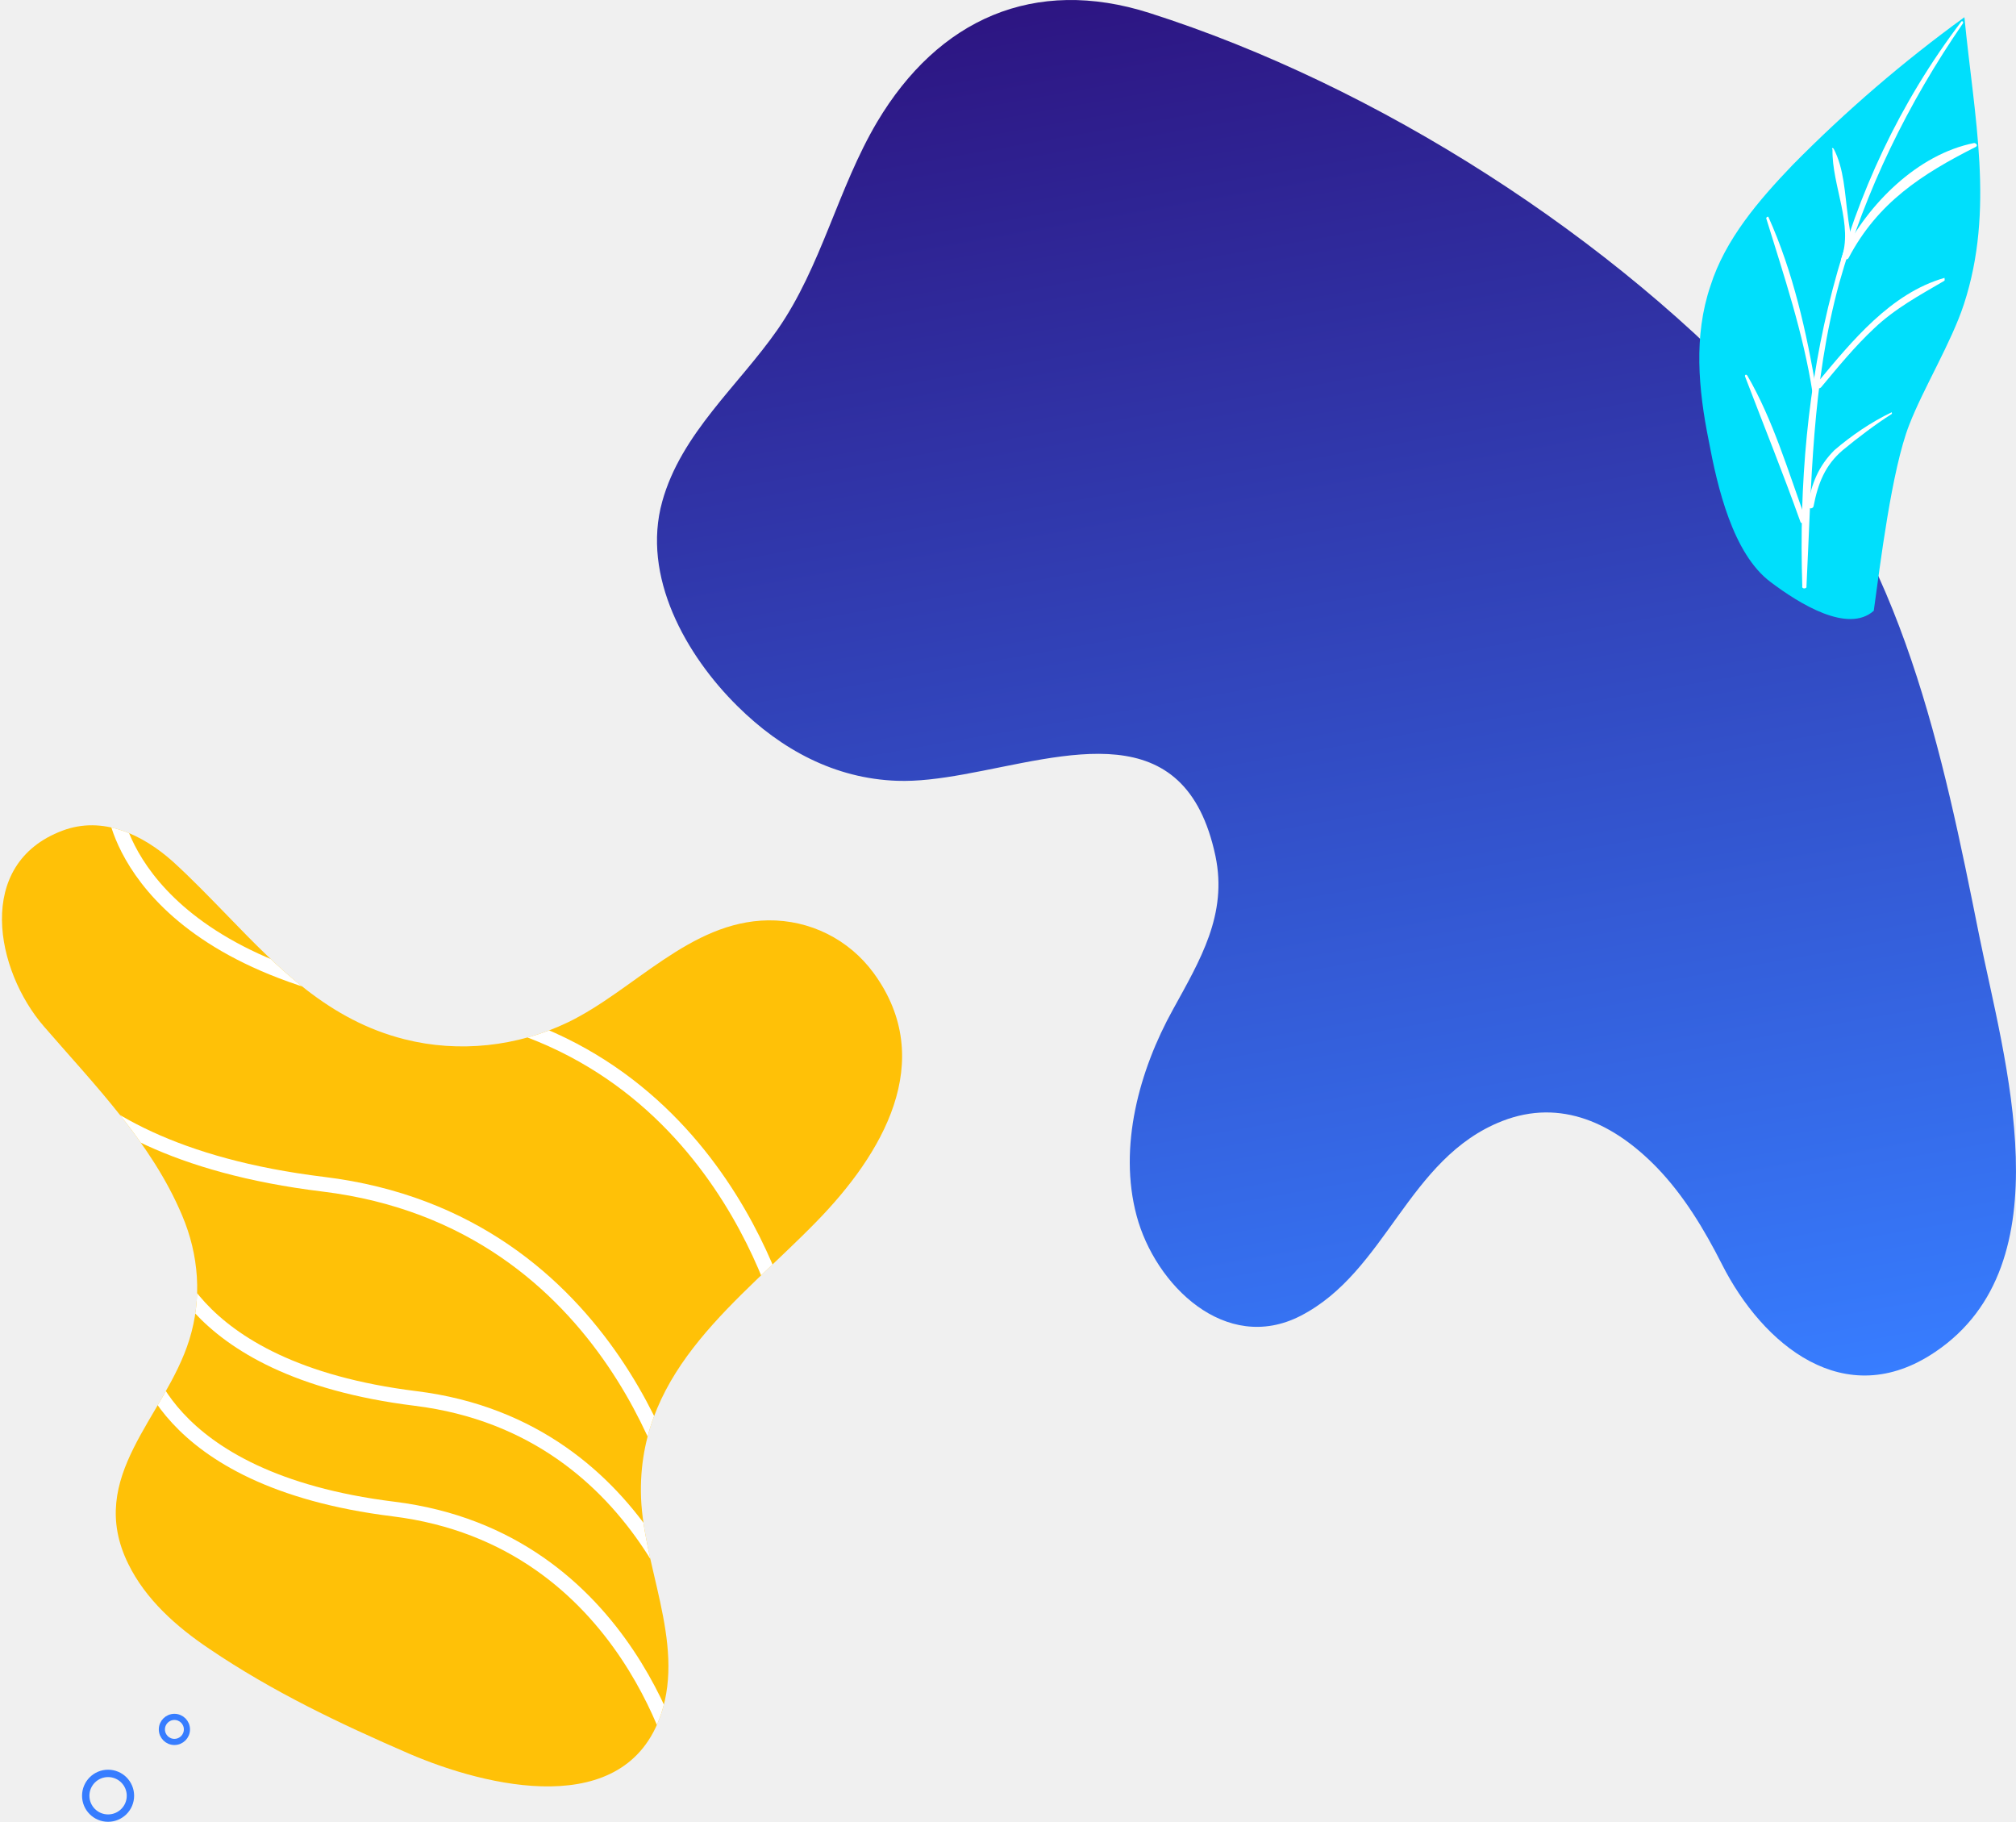
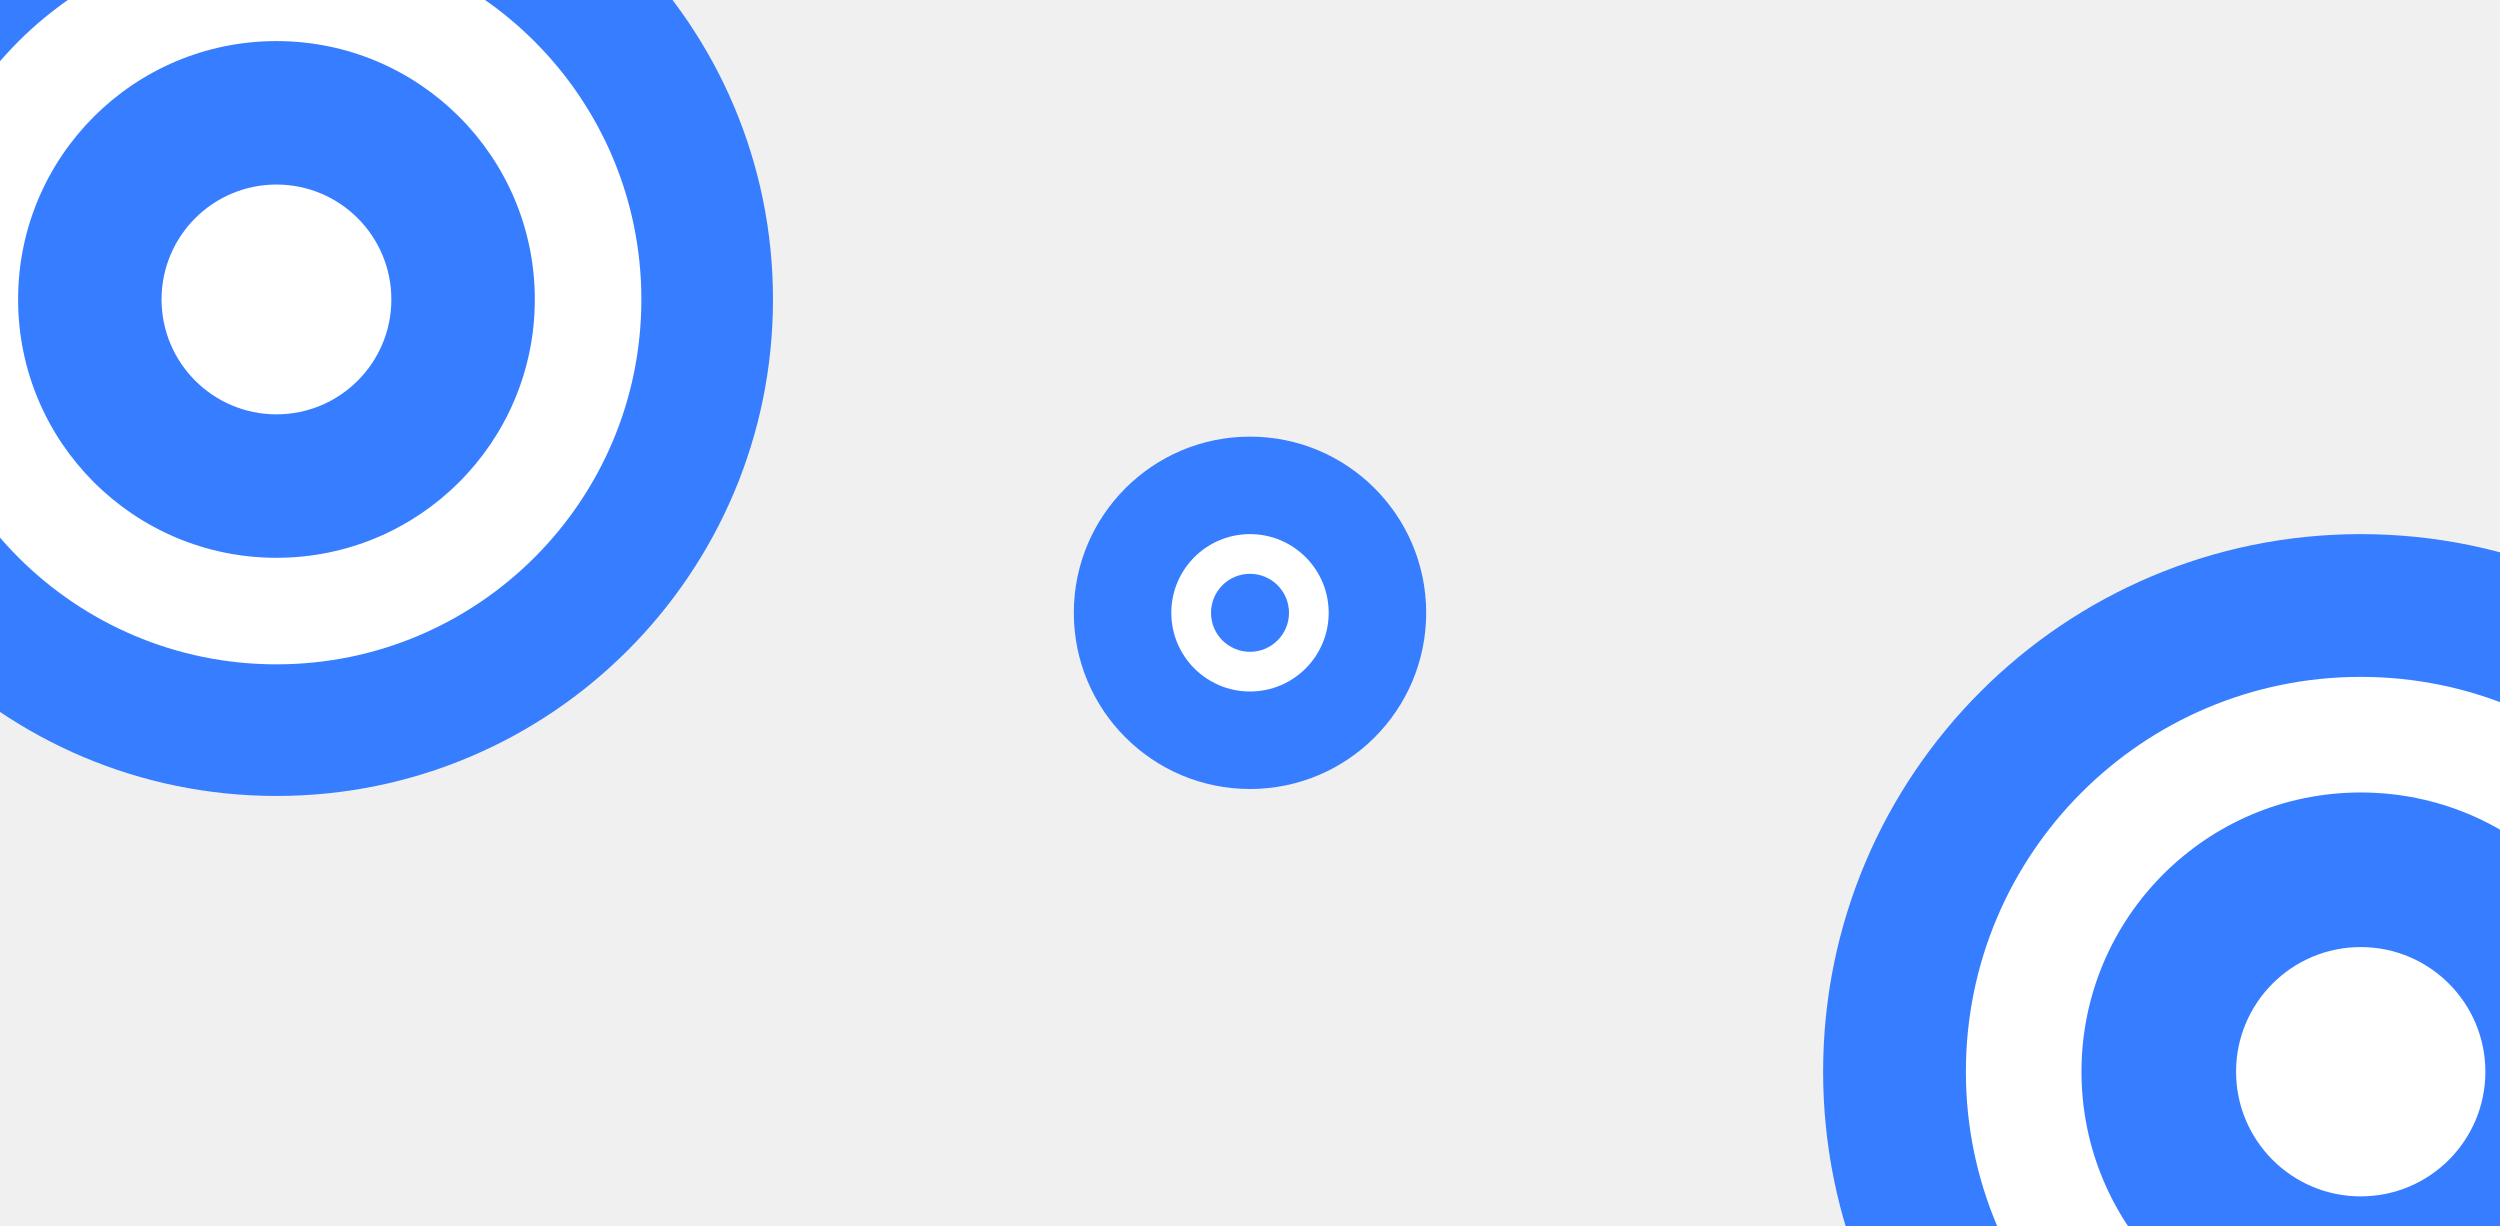
- <svg xmlns="http://www.w3.org/2000/svg" xmlns:xlink="http://www.w3.org/1999/xlink" x="0px" y="0px" viewBox="0 0 820.7 741.5" style="enable-background:new 0 0 820.7 741.5;" xml:space="preserve">
+ <svg xmlns="http://www.w3.org/2000/svg" x="0px" y="0px" viewBox="0 0 359 176" style="enable-background:new 0 0 359 176;" xml:space="preserve">
  <style type="text/css">
- 	.abstract-shapes-7-0{fill:#FFC107;}
- 	.abstract-shapes-7-1{fill:none;stroke:#FFFFFF;}
- 	.abstract-shapes-7-2{fill:none;stroke:#377DFF;}
- 	.abstract-shapes-7-3{fill:#00DFFC;}
- 	.abstract-shapes-7-4{fill:#FFFFFF;}
+ 	.abstract-shapes-17-0{fill:#377DFF;}
+ 	.dabstract-shapes-17-1{fill:#FFFFFF;}
</style>
-   <g>
-     <g>
-       <path id="abstractShapes4_2" class="abstract-shapes-7-0 fill-warning" d="M92.9,373c20.7,21.4,41.2,42.3,71.8,50c22.1,5.6,45.9,3,66.5-6.9    c26.9-13,49.7-41.1,81.5-41.5c17-0.2,32.9,7.7,43,21.5c26.1,35.8,3.4,73.8-23.4,101.2c-31.4,32.2-71.6,59.6-71.4,109.5    c0.1,29.5,18.2,61.3,8.2,90.9c-14.6,43.4-71.1,29.6-102.5,16.1c-28.4-12.3-55.7-25.3-81.4-42.7c-13.4-9-25.9-20.1-33-34.6    c-17.5-35.6,15.1-59.7,24.9-91.3c5.2-16.8,3.9-34.4-3-50.6c-12.4-29.4-35.6-53-56.2-76.8c-19.7-22.7-28.4-66.2,7.5-79.7    c16.4-6.2,32.7,1.6,45,12.6C78.1,357.7,85.5,365.4,92.9,373z" />
-     </g>
-     <g>
-       <defs>
-         <path id="AbstractShapes7ID1" d="M92.9,373c20.7,21.4,41.2,42.3,71.8,50c22.1,5.6,45.9,3,66.5-6.9c26.9-13,49.7-41.1,81.5-41.5     c17-0.2,32.9,7.7,43,21.5c26.1,35.8,3.4,73.8-23.4,101.2c-31.4,32.2-71.6,59.6-71.4,109.5c0.1,29.5,18.2,61.3,8.2,90.9     c-14.6,43.4-71.1,29.6-102.5,16.1c-28.4-12.3-55.7-25.3-81.4-42.7c-13.4-9-25.9-20.1-33-34.6c-17.5-35.6,15.1-59.7,24.9-91.3     c5.2-16.8,3.9-34.4-3-50.6c-12.4-29.4-35.6-53-56.2-76.8c-19.7-22.7-28.4-66.2,7.5-79.7c16.4-6.2,32.7,1.6,45,12.6     C78.1,357.7,85.5,365.4,92.9,373z" />
-       </defs>
-       <clipPath id="AbstractShapes7ID2">
-         <use xlink:href="#AbstractShapes7ID1" style="overflow:visible;" />
-       </clipPath>
-       <path class="abstract-shapes-7-1 fill-none stroke-white" stroke-width="6" stroke-miterlimit="10" clip-path="url(#AbstractShapes7ID2)" d="M57.2,549.2c0,0,6,53,103,65s117.6,109.4,117.6,109.4" />
-     </g>
-     <g>
-       <defs>
-         <path id="AbstractShapes7ID3" d="M92.9,373c20.7,21.4,41.2,42.3,71.8,50c22.1,5.6,45.9,3,66.5-6.9c26.9-13,49.7-41.1,81.5-41.5     c17-0.2,32.9,7.7,43,21.5c26.1,35.8,3.4,73.8-23.4,101.2c-31.4,32.2-71.6,59.6-71.4,109.5c0.1,29.5,18.2,61.3,8.2,90.9     c-14.6,43.4-71.1,29.6-102.5,16.1c-28.4-12.3-55.7-25.3-81.4-42.7c-13.4-9-25.9-20.1-33-34.6c-17.5-35.6,15.1-59.7,24.9-91.3     c5.2-16.8,3.9-34.4-3-50.6c-12.4-29.4-35.6-53-56.2-76.8c-19.7-22.7-28.4-66.2,7.5-79.7c16.4-6.2,32.7,1.6,45,12.6     C78.1,357.7,85.5,365.4,92.9,373z" />
-       </defs>
-       <clipPath id="AbstractShapes7ID4">
-         <use xlink:href="#AbstractShapes7ID3" style="overflow:visible;" />
-       </clipPath>
-       <path class="abstract-shapes-7-1 fill-none stroke-white" stroke-width="6" stroke-miterlimit="10" clip-path="url(#AbstractShapes7ID4)" d="M66.2,504.2c0,0,6,53,103,65s117.6,109.4,117.6,109.4" />
-     </g>
-     <g>
-       <defs>
-         <path id="AbstractShapes7ID5" d="M92.9,373c20.7,21.4,41.2,42.3,71.8,50c22.1,5.6,45.9,3,66.5-6.9c26.9-13,49.7-41.1,81.5-41.5     c17-0.2,32.9,7.7,43,21.5c26.1,35.8,3.4,73.8-23.4,101.2c-31.4,32.2-71.6,59.6-71.4,109.5c0.1,29.5,18.2,61.3,8.2,90.9     c-14.6,43.4-71.1,29.6-102.5,16.1c-28.4-12.3-55.7-25.3-81.4-42.7c-13.4-9-25.9-20.1-33-34.6c-17.5-35.6,15.1-59.7,24.9-91.3     c5.2-16.8,3.9-34.4-3-50.6c-12.4-29.4-35.6-53-56.2-76.8c-19.7-22.7-28.4-66.2,7.5-79.7c16.4-6.2,32.7,1.6,45,12.6     C78.1,357.7,85.5,365.4,92.9,373z" />
-       </defs>
-       <clipPath id="AbstractShapes7ID6">
-         <use xlink:href="#AbstractShapes7ID5" style="overflow:visible;" />
-       </clipPath>
-       <path class="abstract-shapes-7-1 fill-none stroke-white" stroke-width="6" stroke-miterlimit="10" clip-path="url(#AbstractShapes7ID6)" d="M3.5,402.6c0,0,7.5,64.7,128.1,79.4c120.7,14.7,146.2,133.6,146.2,133.6" />
-     </g>
-     <g>
-       <defs>
-         <path id="AbstractShapes7ID7" d="M92.9,373c20.7,21.4,41.2,42.3,71.8,50c22.1,5.6,45.9,3,66.5-6.9c26.9-13,49.7-41.1,81.5-41.5     c17-0.2,32.9,7.7,43,21.5c26.1,35.8,3.4,73.8-23.4,101.2c-31.4,32.2-71.6,59.6-71.4,109.5c0.1,29.5,18.2,61.3,8.2,90.9     c-14.6,43.4-71.1,29.6-102.5,16.1c-28.4-12.3-55.7-25.3-81.4-42.7c-13.4-9-25.9-20.1-33-34.6c-17.5-35.6,15.1-59.7,24.9-91.3     c5.2-16.8,3.9-34.4-3-50.6c-12.4-29.4-35.6-53-56.2-76.8c-19.7-22.7-28.4-66.2,7.5-79.7c16.4-6.2,32.7,1.6,45,12.6     C78.1,357.7,85.5,365.4,92.9,373z" />
-       </defs>
-       <clipPath id="AbstractShapes7ID8">
-         <use xlink:href="#AbstractShapes7ID7" style="overflow:visible;" />
-       </clipPath>
-       <path class="abstract-shapes-7-1 fill-none stroke-white" stroke-width="6" stroke-miterlimit="10" clip-path="url(#AbstractShapes7ID8)" d="M46.8,330.1c0,0,7.5,64.7,128.1,79.4C295.5,424.2,321,543.1,321,543.1" />
-     </g>
-   </g>
-   <circle class="abstract-shapes-7-2 fill-none stroke-primary" stroke-width="3" stroke-miterlimit="10" cx="44" cy="730.9" r="9.1" />
-   <circle class="abstract-shapes-7-2 fill-none stroke-primary" stroke-width="2.5" stroke-miterlimit="10" cx="71" cy="703.9" r="5.1" />
-   <linearGradient id="AbstractShapes7ID9" gradientUnits="userSpaceOnUse" x1="290.751" y1="-17.134" x2="831.31" y2="264.396" gradientTransform="matrix(0.6089 0.7932 -0.7932 0.6089 291.5959 -229.6968)">
-     <stop class="abstract-shapes-7-op-color-indigo" offset="0" style="stop-color:#2D1582" />
-     <stop class="abstract-shapes-7-op-color-primary" offset="1" style="stop-color:#377DFF" />
-   </linearGradient>
-   <path fill="url(#AbstractShapes7ID9)" d="M805.7,380.7c-14.7-73.5-31.3-154.9-83.3-212.2C657.1,96.5,560.5,34.8,468,5.3c-47-15-86,2.5-110.9,44.3  c-16,27-22.7,58.9-40.6,84.6c-15.9,22.8-39.2,42.2-46.9,69.9c-8.5,30.5,9.6,62.6,30.7,83.4c17.8,17.6,39.5,29.4,64.9,30.3  c8.4,0.3,17.5-0.9,27-2.6c42-7.5,90.3-24.9,102.6,33.2c5,23.8-6.2,42.3-17.3,62.5c-13.7,24.7-22.3,55.9-14.8,83.9  c7.5,28.2,36.2,56.4,66.7,40.8c35.1-18,43.6-64.2,82.1-79.3c24.1-9.4,45.7,1.1,63,18.9c11,11.4,19.3,25.2,26.5,39.4  c16.5,32.6,49.9,60.7,86.9,35.6C841.2,514.2,815.9,431.3,805.7,380.7z" />
-   <path class="abstract-shapes-7-3 fill-info" d="M696.3,116.4c6-19,19.7-34.9,33.5-49.3C751.6,45,774.9,25,799.7,7c3.9,40.4,12.4,78.2-0.2,116.8  c-5.1,15.6-16.5,34.2-22.3,49.2c-7.1,18.2-11.8,56.9-14.4,75.6c-10.5,9.3-30.1-2.7-42-11.7c-15.4-11.5-21.7-38.8-25.2-57.6  C691.4,158.5,689.4,136.7,696.3,116.4z" />
-   <g>
-     <g>
-       <path class="abstract-shapes-7-4 fill-white" d="M799.1,9.5c0.3-1-0.5-0.9-0.6-0.8C747.8,75.4,731,156,733.7,238.5c-0.4,1.4,2,1.2,1.7,0.2    c2.1-41.9,2.1-82.5,13.4-123.7C759.4,77.4,776.8,41.9,799.1,9.5L799.1,9.5z" />
-     </g>
-     <g>
-       <path class="abstract-shapes-7-4 fill-white" d="M804.3,59.8c0.9-0.5,0.4-1.4-0.6-1.6c-23.2,4.6-43.3,25-53.5,45.3c-0.7,1.6,1.7,2.9,2.4,1.4    C764.4,82.5,782.3,70.9,804.3,59.8L804.3,59.8z" />
-     </g>
-     <g>
-       <path class="abstract-shapes-7-4 fill-white" d="M791.5,114.3c0.3-0.2,0.1-0.5,0.1-1.2c-21.8,6.2-37.7,25.7-51.8,42.7c-0.7,1.6,0.4,2.9,1.5,1.9    c7-8.4,13.8-16.7,21.6-24C771.4,125.6,781.4,120.2,791.5,114.3L791.5,114.3z" />
-     </g>
-     <g>
-       <path class="abstract-shapes-7-4 fill-white" d="M770.1,168.5c0.3-0.2-0.2-1.2,0-0.7c-8.4,4-16.4,9.5-23.3,15.4c-6.6,6.6-9.3,13.7-10.8,22.2    c-0.3,1.8,2,2,2.3,0.6c1.8-9.3,4.7-16.7,11.9-22.8C756.5,178,763.5,172.7,770.1,168.5L770.1,168.5z" />
-     </g>
-     <g>
-       <path class="abstract-shapes-7-4 fill-white" d="M746.5,60.6c-0.4-0.6-1-0.3-0.5,0.3c-0.3,14.6,8.7,30.9,3.5,44.6c-0.3,1,0.5,0.9,0.8,0.7    c5.4-4.4,2.4-13,1.9-18.7C751,78.7,750.7,68.6,746.5,60.6L746.5,60.6z" />
-     </g>
-     <g>
-       <path class="abstract-shapes-7-4 fill-white" d="M719.9,88.3c-0.2-0.3-0.8,0.1-0.9,0.5c7.3,23.7,15.1,46.7,18.9,71.2c-0.3,0.9,1.9,0.4,1.6-0.6    C735.5,135.4,730,110.7,719.9,88.3L719.9,88.3z" />
-     </g>
-     <g>
-       <path class="abstract-shapes-7-4 fill-white" d="M711.4,153c-0.5-0.9-1.4-0.4-0.9,0.5c7.6,19.9,15.3,38.9,22.4,58.8c0.3,1.3,2.7,0.4,2.2-0.9    C728,192,721.8,170.9,711.4,153L711.4,153z" />
-     </g>
-   </g>
+   <circle class="abstract-shapes-17-0 fill-primary" cx="39.7" cy="43" r="71.3" />
+   <circle class="dabstract-shapes-17-1 fill-white" cx="39.7" cy="43" r="52.4" />
+   <circle class="abstract-shapes-17-0 fill-primary" cx="39.7" cy="43" r="37.1" />
+   <circle class="abstract-shapes-17-0 fill-primary" cx="179.5" cy="88" r="25.3" />
+   <circle class="dabstract-shapes-17-1 fill-white" cx="39.7" cy="43" r="16.5" />
+   <circle class="dabstract-shapes-17-1 fill-white" cx="179.5" cy="88" r="11.3" />
+   <circle class="abstract-shapes-17-0 fill-primary" cx="179.5" cy="88" r="5.6" />
+   <circle class="abstract-shapes-17-0 fill-primary" cx="339" cy="153.9" r="77.2" />
+   <circle class="dabstract-shapes-17-1 fill-white" cx="339" cy="153.9" r="56.7" />
+   <circle class="abstract-shapes-17-0 fill-primary" cx="339" cy="153.9" r="40.1" />
+   <circle class="dabstract-shapes-17-1 fill-white" cx="339" cy="153.9" r="17.9" />
</svg>
